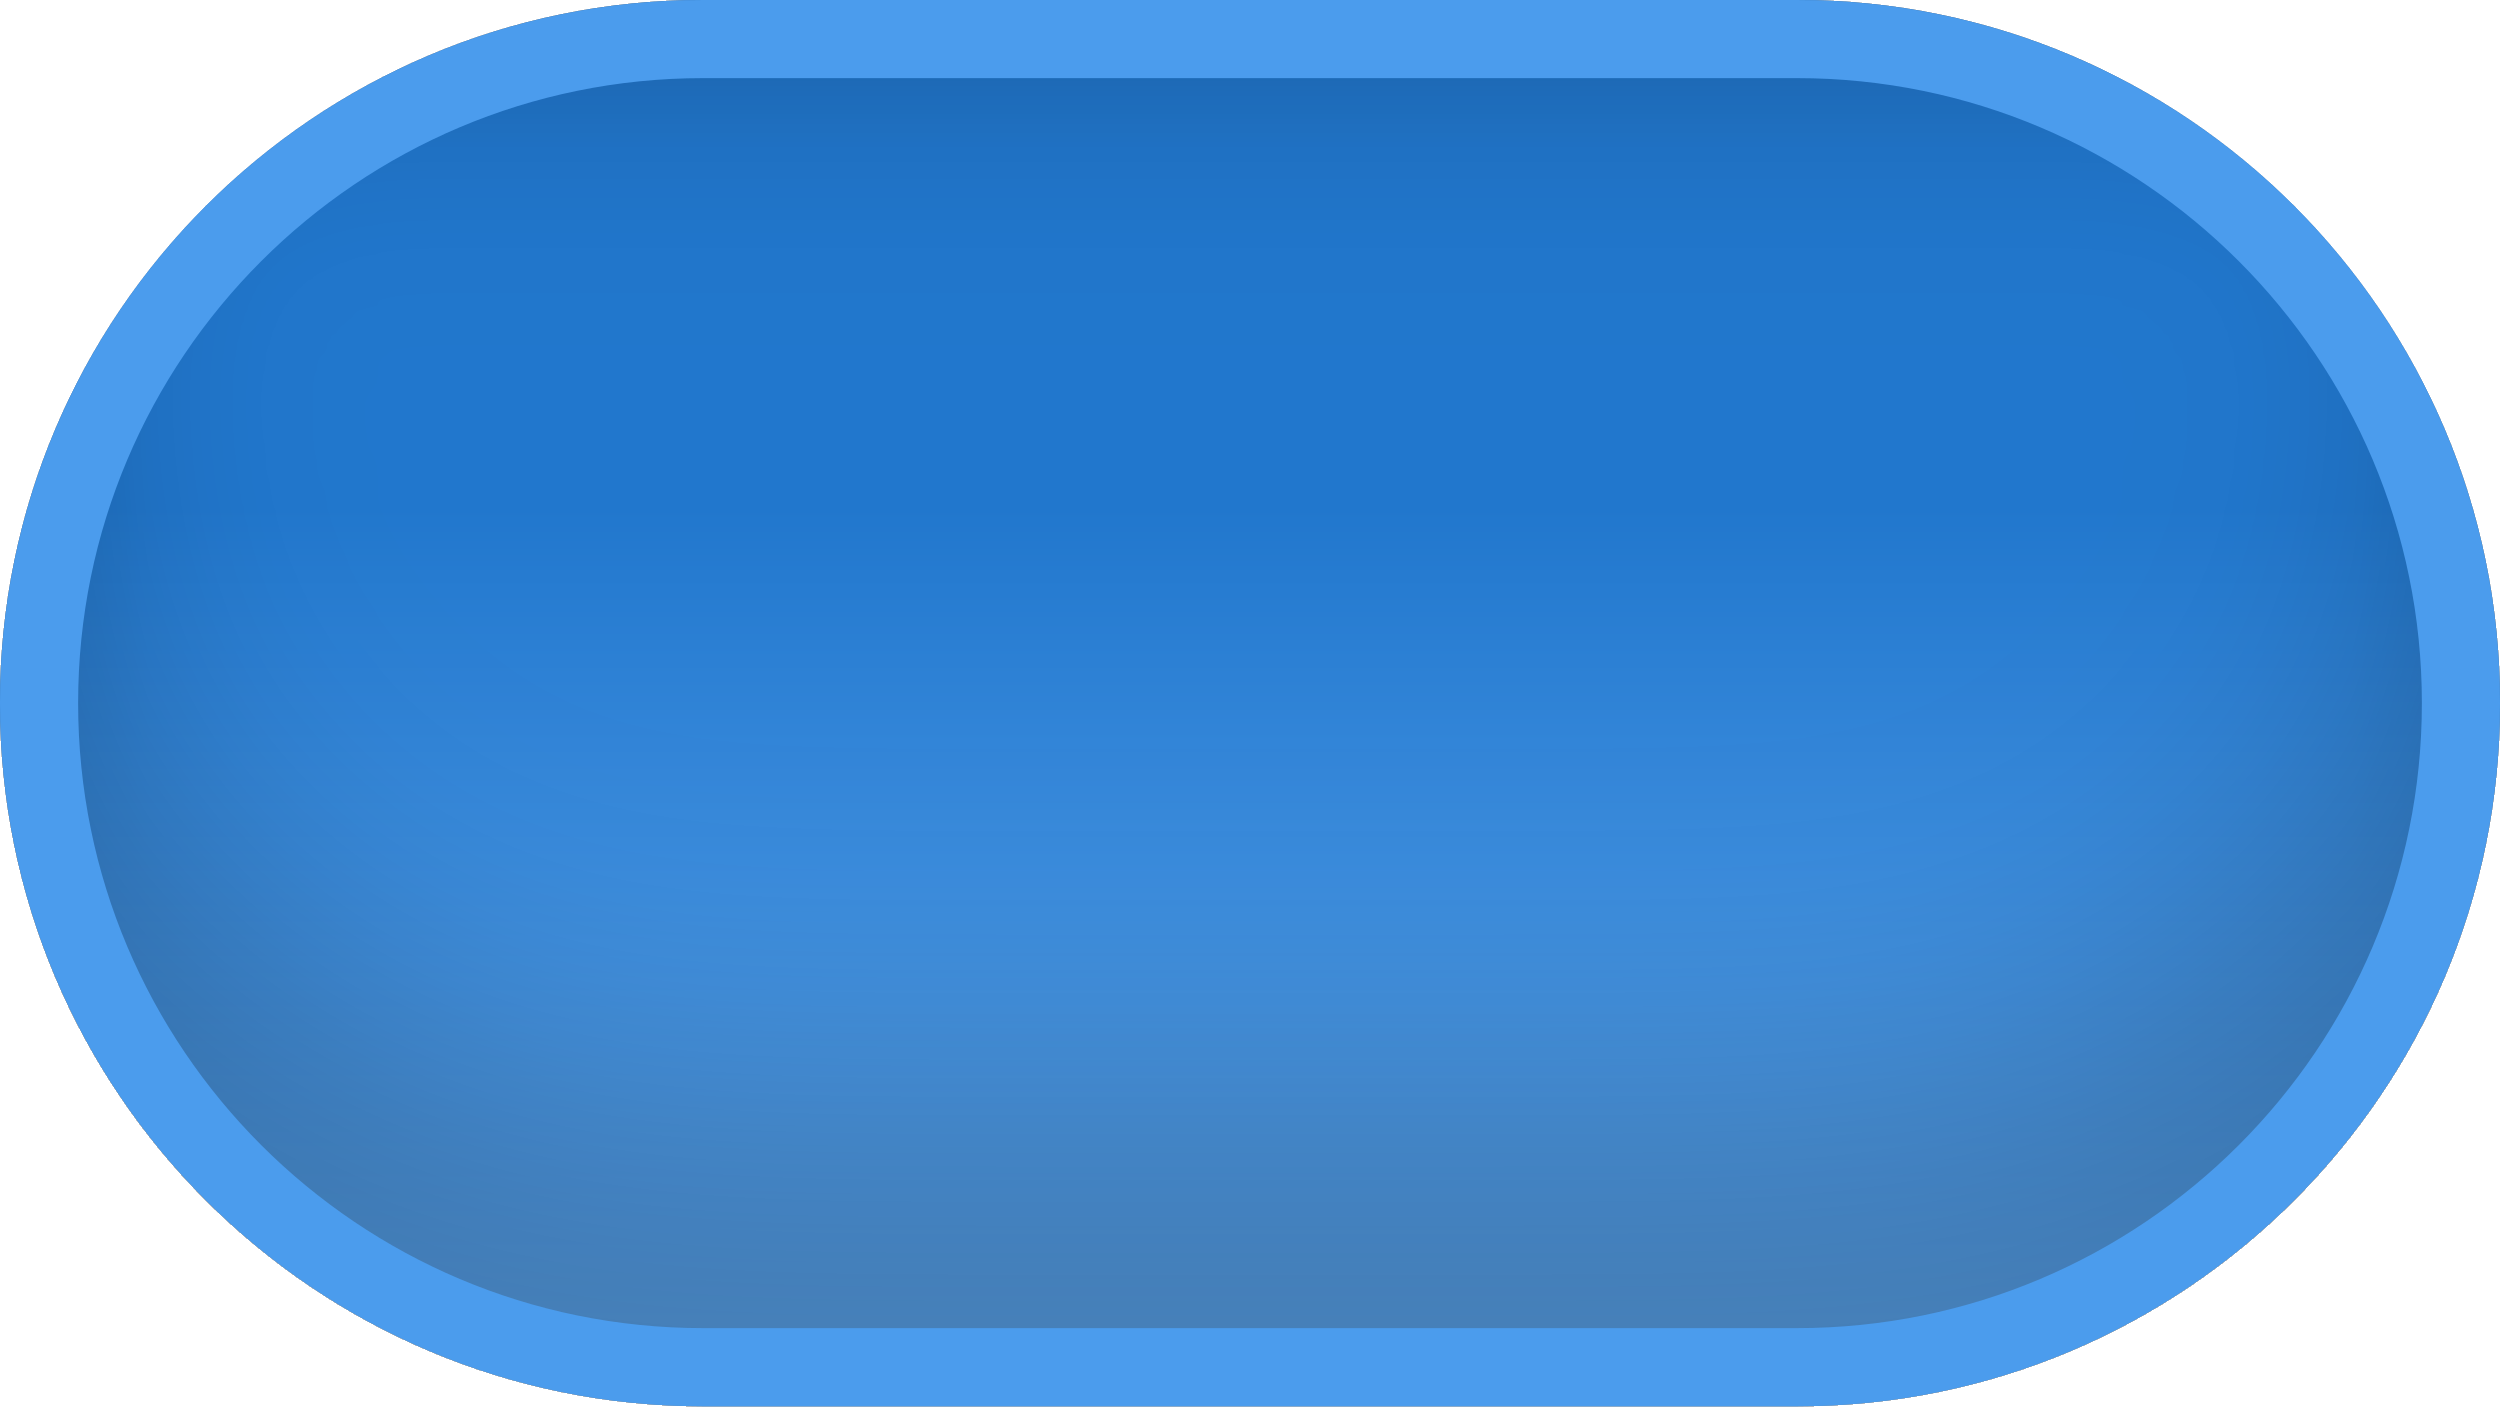
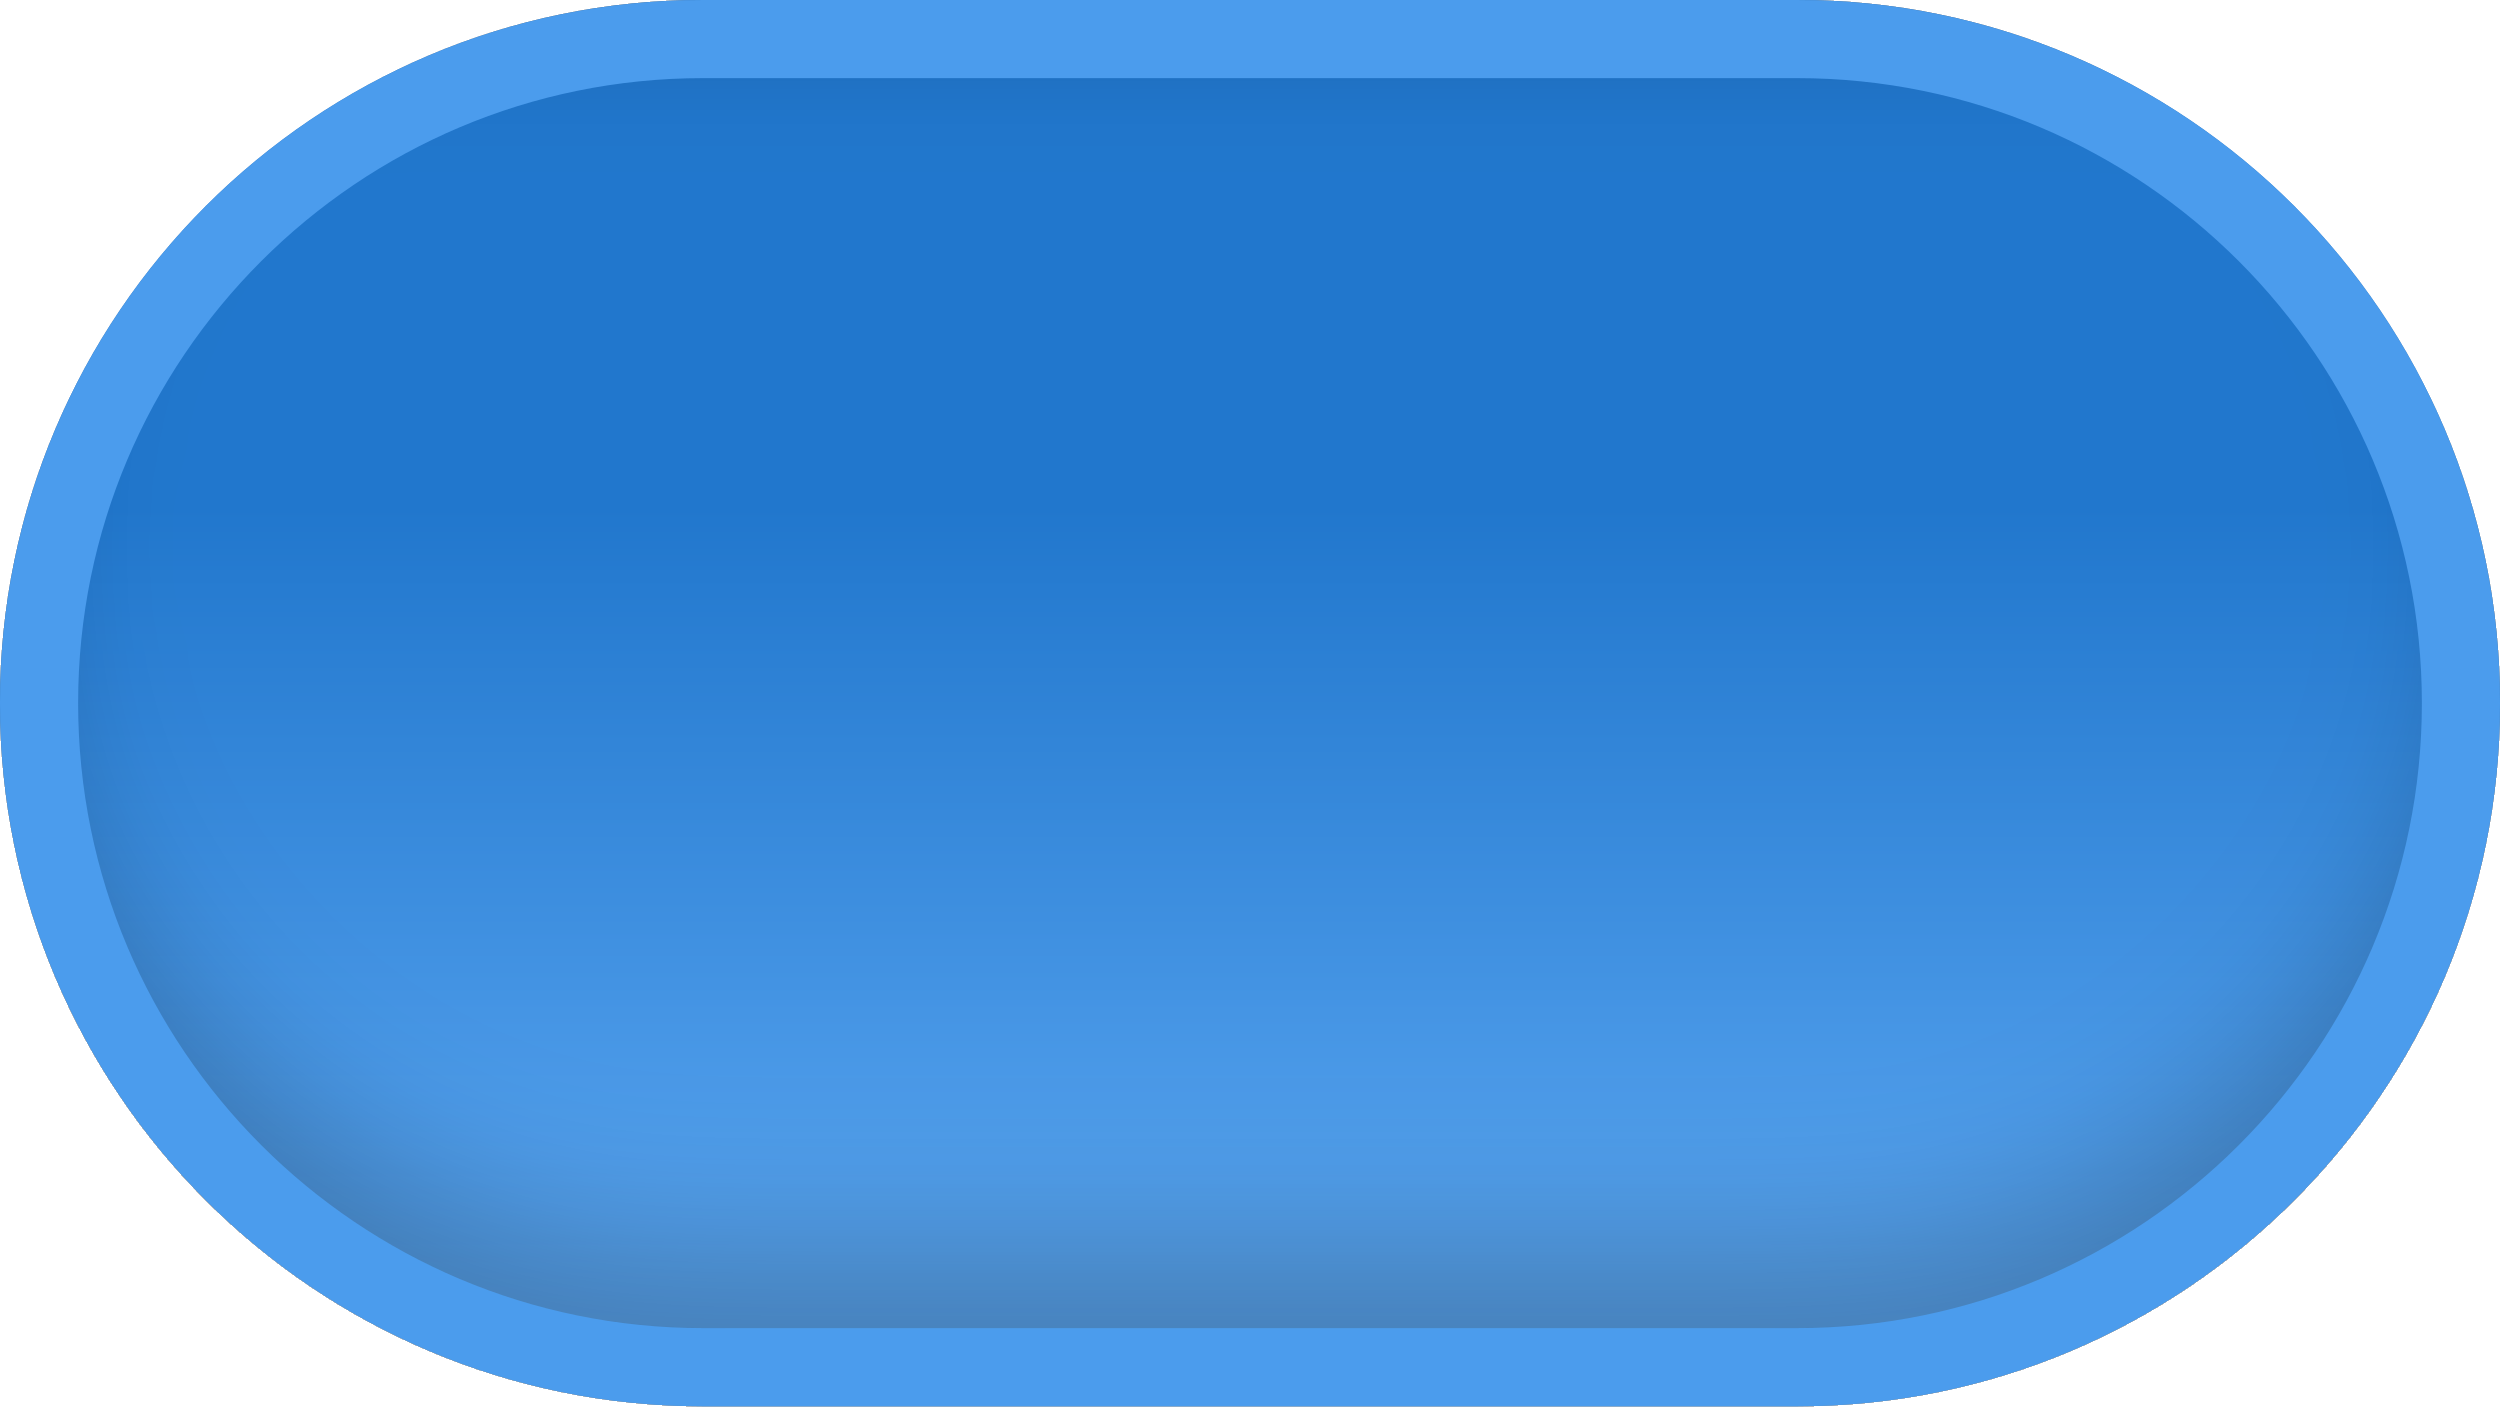
- <svg xmlns="http://www.w3.org/2000/svg" width="32" height="18" viewBox="0 0 32 18" fill="none">
-   <g filter="url(#filter0_i_236_473)">
-     <rect width="32" height="18" rx="9" fill="url(#paint0_linear_236_473)" />
+ <svg xmlns="http://www.w3.org/2000/svg" width="64" height="36" viewBox="0 0 64 36" fill="none">
+   <g filter="url(#filter0_i_331_296)">
+     <rect width="64" height="36" rx="18" fill="url(#paint0_linear_331_296)" />
  </g>
-   <rect x="0.5" y="0.5" width="31" height="17" rx="8.5" stroke="#4B9CED" />
+   <rect x="1" y="1" width="62" height="34" rx="17" stroke="#4B9CED" stroke-width="2" />
  <defs>
-     <filter id="filter0_i_236_473" x="0" y="-4" width="32" height="22" filterUnits="userSpaceOnUse" color-interpolation-filters="sRGB">
+     <filter id="filter0_i_331_296" x="0" y="-4" width="64" height="40" filterUnits="userSpaceOnUse" color-interpolation-filters="sRGB">
      <feFlood flood-opacity="0" result="BackgroundImageFix" />
      <feBlend mode="normal" in="SourceGraphic" in2="BackgroundImageFix" result="shape" />
      <feColorMatrix in="SourceAlpha" type="matrix" values="0 0 0 0 0 0 0 0 0 0 0 0 0 0 0 0 0 0 127 0" result="hardAlpha" />
      <feOffset dy="-4" />
      <feGaussianBlur stdDeviation="2" />
      <feComposite in2="hardAlpha" operator="arithmetic" k2="-1" k3="1" />
      <feColorMatrix type="matrix" values="0 0 0 0 0 0 0 0 0 0 0 0 0 0 0 0 0 0 0.25 0" />
-       <feBlend mode="normal" in2="shape" result="effect1_innerShadow_236_473" />
+       <feBlend mode="normal" in2="shape" result="effect1_innerShadow_331_296" />
    </filter>
-     <linearGradient id="paint0_linear_236_473" x1="16.333" y1="18" x2="16.333" y2="-2.16744e-07" gradientUnits="userSpaceOnUse">
+     <linearGradient id="paint0_linear_331_296" x1="32.667" y1="36" x2="32.667" y2="-4.33487e-07" gradientUnits="userSpaceOnUse">
      <stop stop-color="#61ACF6" />
      <stop offset="0.64" stop-color="#2177CD" />
    </linearGradient>
  </defs>
</svg>
